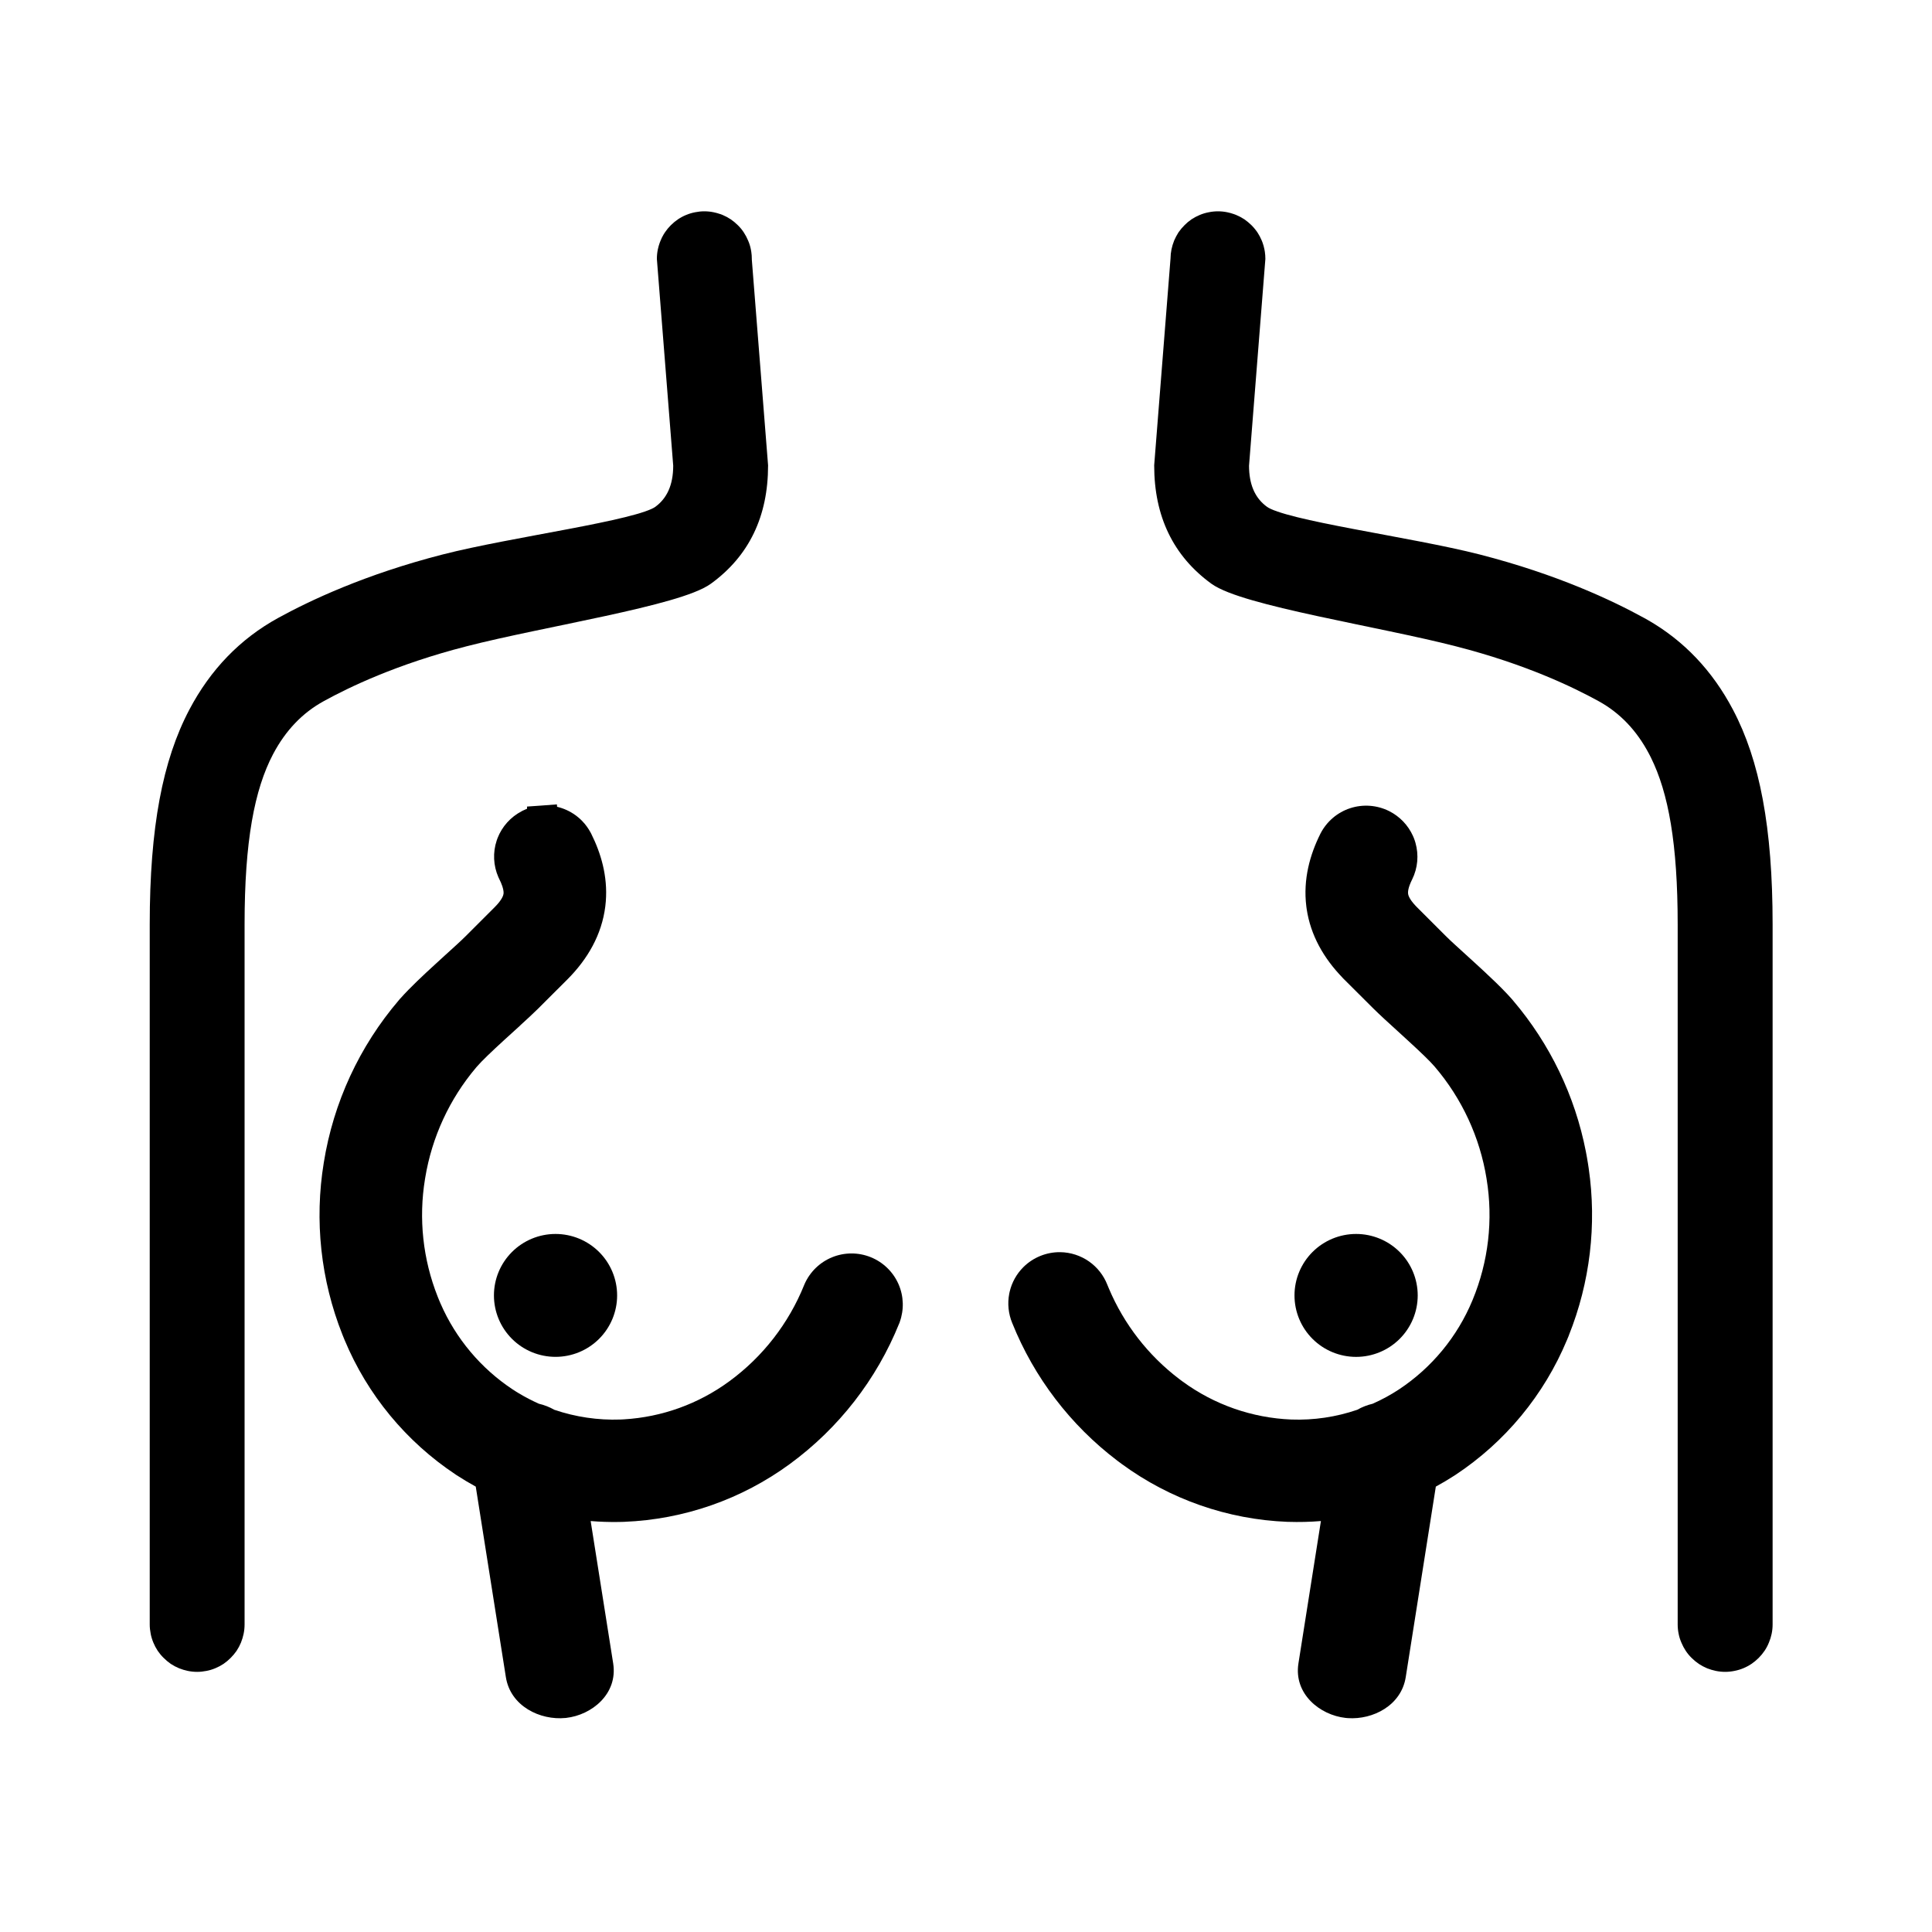
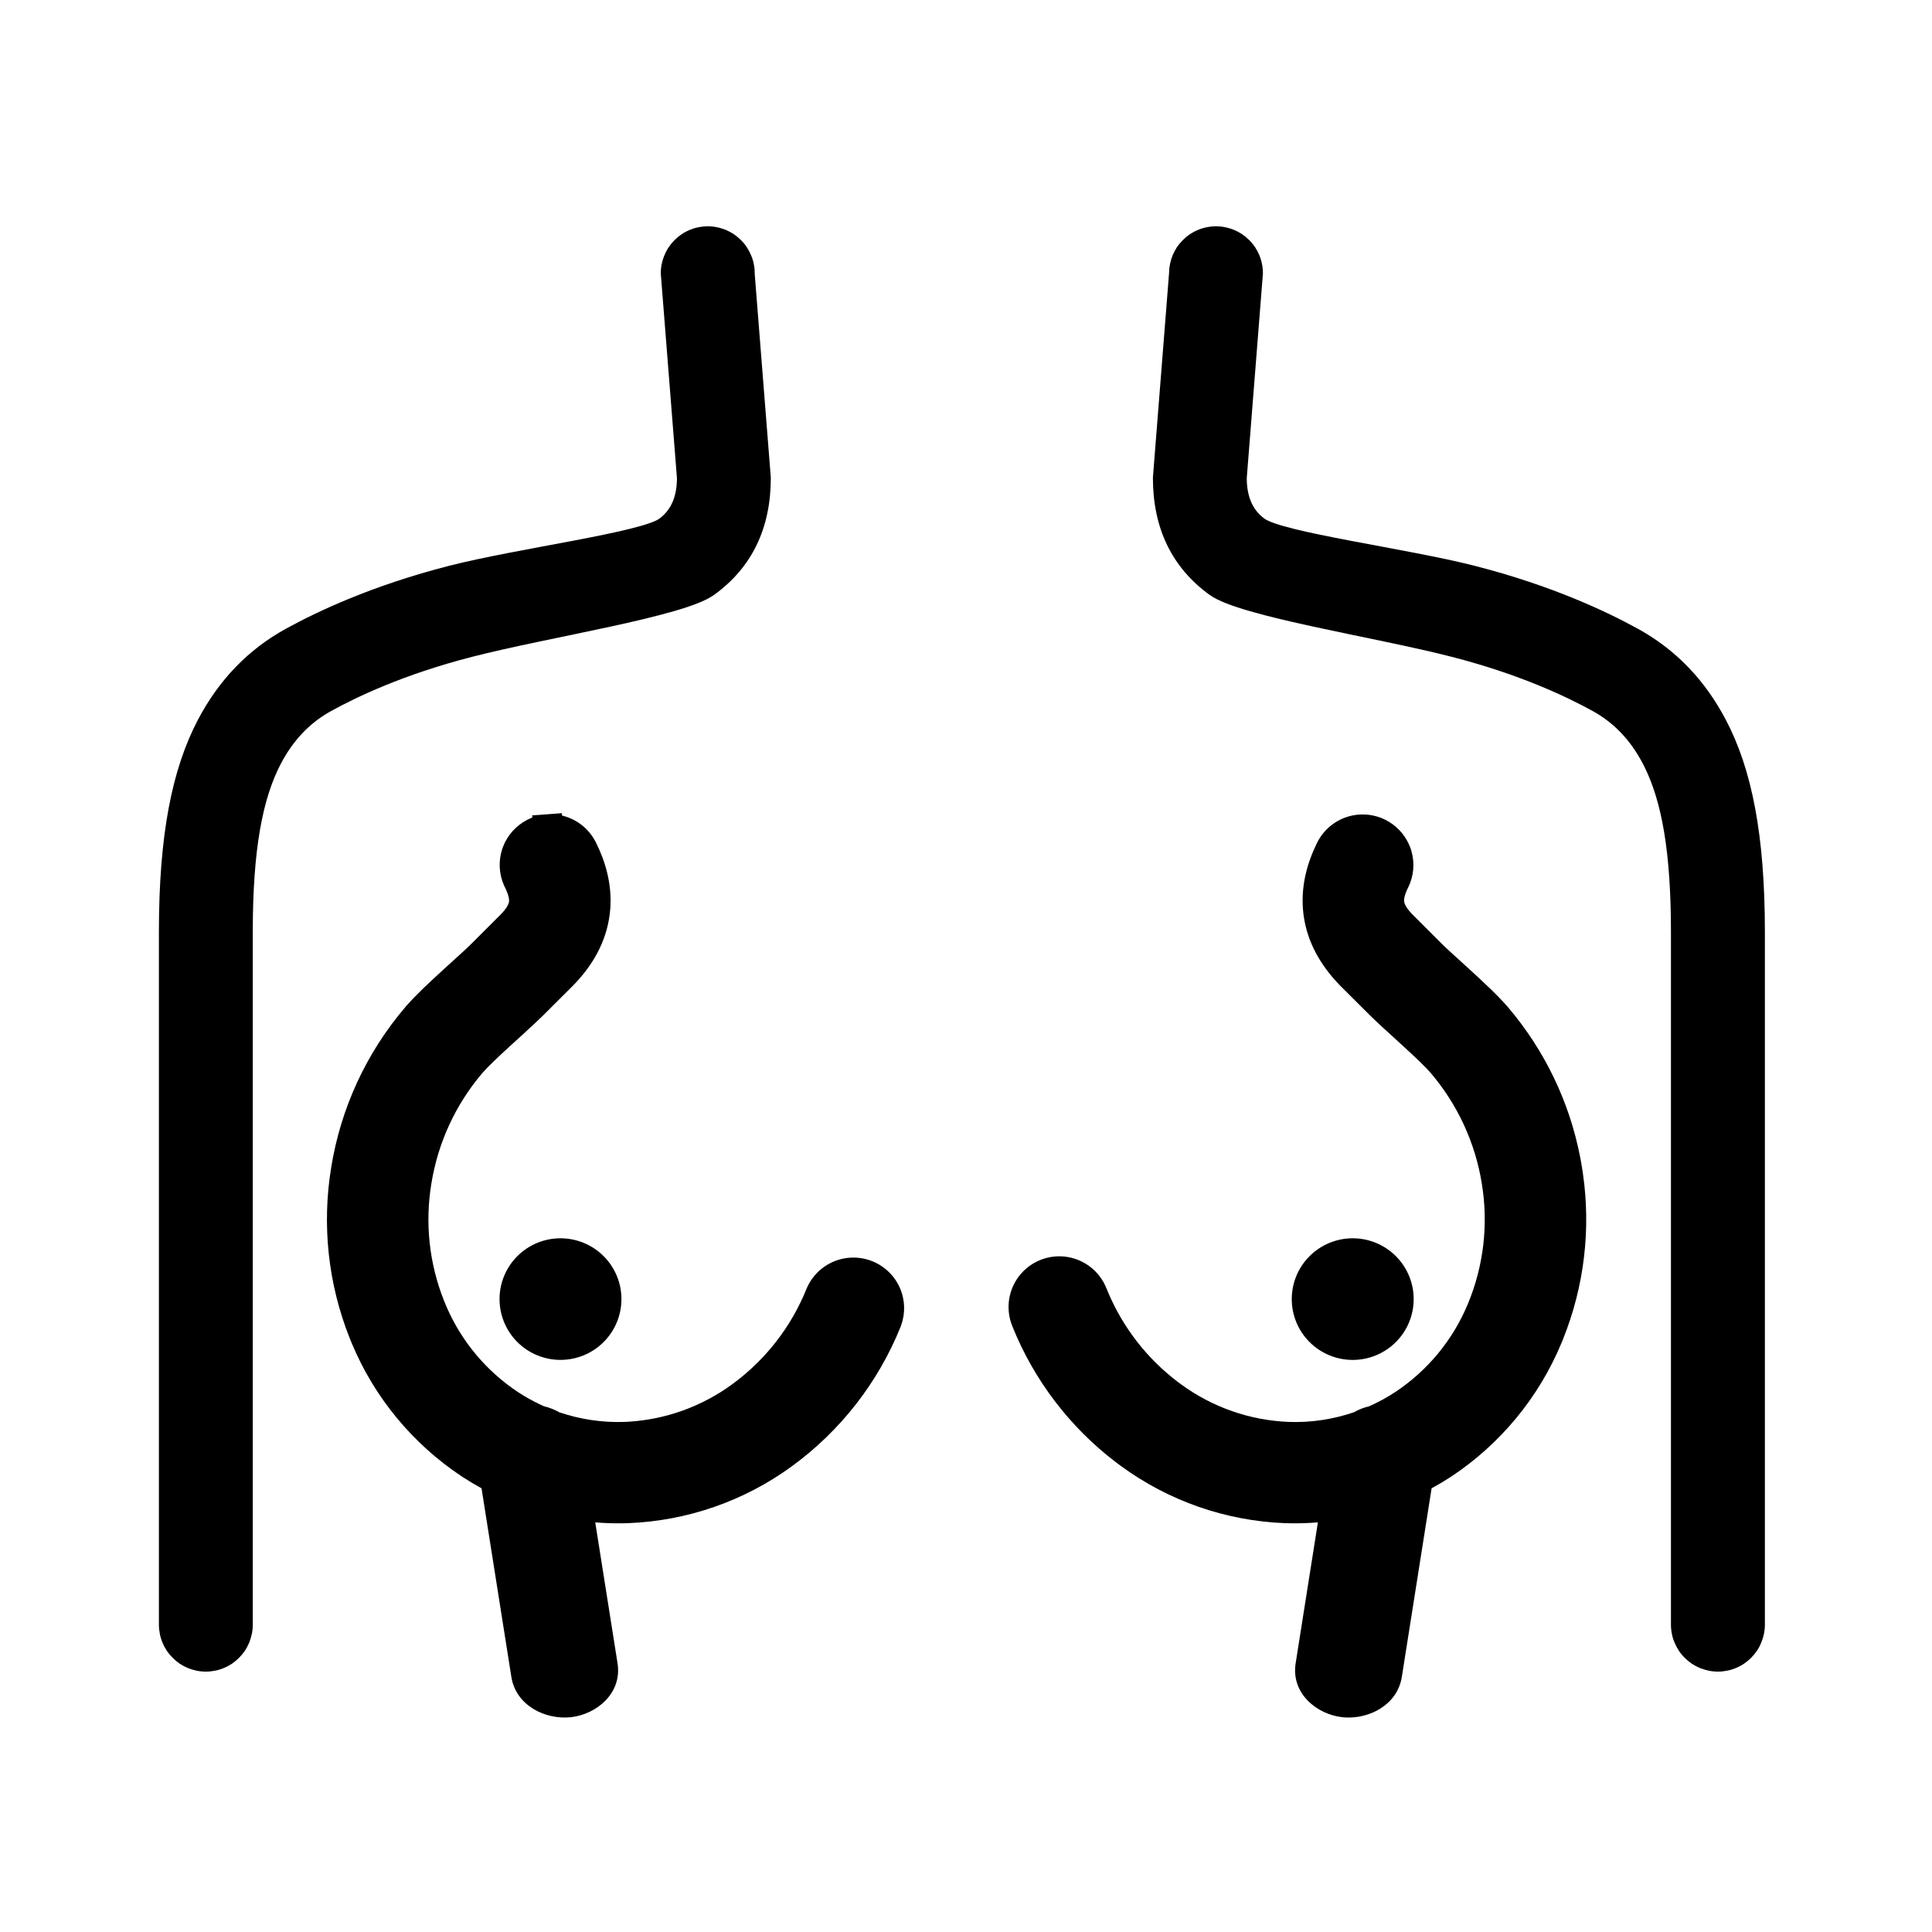
<svg xmlns="http://www.w3.org/2000/svg" width="256" height="256" viewBox="0 0 256 256" fill="none">
-   <g data-optical="rescale" transform="translate(124.0,124.0) scale(0.96) translate(-124.0,-124.0)">
+   <g data-optical="rg" transform="translate(126.63,143.69) scale(0.95) translate(-126.63,-143.69)">
    <path d="M181.189 106.388C182.961 105.809 184.891 105.951 186.559 106.781C188.024 107.512 189.185 108.724 189.854 110.204L189.863 110.226L189.973 110.483L189.975 110.488L189.979 110.502L189.994 110.535L190.005 110.569L190.073 110.757L190.088 110.791L190.099 110.825L190.102 110.834L190.205 111.166C190.681 112.837 190.528 114.64 189.748 116.216L189.735 116.242L189.732 116.246C189.154 117.409 189.16 117.98 189.187 118.191C189.202 118.314 189.28 118.856 190.213 119.847L190.428 120.069L194.318 123.957L194.323 123.96L194.437 124.074C194.731 124.369 195.115 124.73 195.582 125.16L197.201 126.636L197.219 126.651L197.228 126.66L198.607 127.919L198.609 127.921L199.663 128.892C200.744 129.896 201.881 130.983 202.826 131.986L202.835 131.995L203.34 132.545L203.363 132.57L203.604 132.845L203.624 132.867L203.661 132.909L203.68 132.936C208.772 138.917 212.229 146.1 213.726 153.789L213.864 154.536L213.866 154.544L213.989 155.276L213.997 155.321L214.111 156.06L214.113 156.074V156.077C215.25 163.873 214.304 171.829 211.375 179.146L211.38 179.15L211.123 179.768C207.955 187.382 202.581 193.882 195.689 198.431L195.681 198.437L195.673 198.441L195.631 198.468C194.777 199.022 193.903 199.538 193.015 200.024L188.863 226.317C188.247 230.235 184.334 232.214 180.884 231.98L180.551 231.95C177.019 231.559 173.387 228.648 174.051 224.43L177.154 204.778C175.656 204.9 174.151 204.937 172.646 204.888L172.604 204.89L172.536 204.887C164.287 204.562 156.323 201.782 149.669 196.905L149.661 196.899L149.652 196.893L149.054 196.446L149.051 196.444L149.039 196.436C142.584 191.535 137.574 184.977 134.551 177.456C134.015 176.17 133.871 174.751 134.138 173.383L134.193 173.124C134.495 171.838 135.151 170.659 136.091 169.725L136.1 169.716C136.768 169.055 137.562 168.534 138.434 168.182C139.298 167.833 140.223 167.658 141.153 167.666H141.187C142.603 167.688 143.982 168.134 145.143 168.945C146.284 169.744 147.162 170.86 147.67 172.154L147.891 172.685C149.973 177.611 153.309 181.909 157.571 185.152L158.025 185.491L158.064 185.519C162.431 188.718 167.656 190.545 173.071 190.765C176.162 190.878 179.242 190.42 182.168 189.421C182.829 189.042 183.549 188.762 184.301 188.584C185.551 188.029 186.759 187.375 187.918 186.616C192.454 183.615 195.988 179.332 198.068 174.316L198.094 174.253C200.279 168.977 200.948 163.198 200.022 157.565L200.02 157.546L200.018 157.527C199.101 151.813 196.623 146.461 192.857 142.057C192.207 141.298 190.918 140.061 189.261 138.543L189.155 138.446L189.042 138.342L187.827 137.229L186.002 135.561L185.998 135.558C185.414 135.019 184.869 134.506 184.428 134.067L184.425 134.065L184.424 134.064L180.416 130.069L180.168 129.823L180.154 129.798C177.524 127.084 175.727 123.911 175.189 120.302L175.141 119.946C174.669 116.169 175.666 112.764 177.057 109.962L177.062 109.949L177.077 109.916L177.095 109.885L177.108 109.86C177.96 108.218 179.422 106.967 181.189 106.388Z" fill="currentColor" />
    <path fill-rule="evenodd" clip-rule="evenodd" d="M71.699 105.859L71.726 106.192C72.638 106.407 73.504 106.8 74.27 107.357L74.468 107.506L74.483 107.52L74.717 107.71L74.733 107.723L74.749 107.737L74.769 107.755L74.777 107.762L74.95 107.919L74.96 107.928L74.981 107.947L75.002 107.968L75.197 108.162L75.204 108.169L75.21 108.176C75.663 108.646 76.047 109.177 76.355 109.754L76.365 109.765L76.438 109.91L76.439 109.912C77.754 112.547 78.726 115.72 78.451 119.238L78.449 119.262L78.382 119.923L78.38 119.946C77.895 123.821 75.969 127.205 73.105 130.062L69.422 133.736L69.421 133.741L69.223 133.938L69.092 134.068C68.433 134.723 67.533 135.547 66.615 136.384V136.396L64.471 138.344C62.706 139.958 61.333 141.27 60.653 142.06L60.551 142.178C56.875 146.525 54.448 151.783 53.524 157.395V157.397L53.511 157.481L53.495 157.571C52.597 163.041 53.202 168.647 55.241 173.796L55.438 174.283L55.448 174.307L55.65 174.782C57.754 179.597 61.209 183.709 65.603 186.617L66.053 186.904L66.463 187.155C67.352 187.688 68.269 188.162 69.212 188.585C69.969 188.762 70.686 189.046 71.339 189.419C74.272 190.416 77.362 190.875 80.459 190.765L80.967 190.739C86.205 190.427 91.244 188.609 95.476 185.503L95.485 185.496L95.496 185.488L95.516 185.475C100.128 182.091 103.7 177.49 105.832 172.191L105.838 172.178L105.852 172.14L105.869 172.104L105.881 172.076C106.618 170.395 107.981 169.067 109.681 168.371C111.389 167.672 113.304 167.668 115.016 168.357C116.728 169.048 118.104 170.38 118.848 172.069C119.578 173.731 119.636 175.606 119.02 177.309L119.021 177.31L119.019 177.317L119.004 177.366L118.985 177.414L118.972 177.447L118.956 177.485L118.951 177.493C115.828 185.241 110.597 191.966 103.848 196.905C97.193 201.783 89.228 204.561 80.978 204.886L80.957 204.888L80.933 204.889H80.916L80.183 204.906C78.907 204.926 77.632 204.882 76.36 204.778L79.469 224.429C80.132 228.646 76.503 231.559 72.97 231.95H72.965C72.961 231.951 72.957 231.952 72.953 231.952L72.915 231.957H72.897C69.392 232.308 65.288 230.338 64.656 226.316L60.5 200.025C59.606 199.534 58.729 199.013 57.874 198.456L57.843 198.437L57.779 198.398L57.746 198.371C50.894 193.827 45.547 187.355 42.39 179.771L42.386 179.763L42.098 179.052L42.095 179.045C39.104 171.514 38.213 163.309 39.525 155.305C40.85 147.017 44.44 139.255 49.898 132.87L49.994 132.755L50.08 132.653L50.108 132.633C51.439 131.129 53.344 129.353 54.91 127.923L56.209 126.734L56.223 126.722L56.241 126.704L56.319 126.634C57.54 125.527 58.484 124.675 59.083 124.074L63.112 120.048C64.216 118.943 64.314 118.337 64.332 118.199L64.341 118.077C64.346 117.851 64.301 117.408 63.973 116.652L63.625 115.908C62.923 114.308 62.837 112.499 63.394 110.834L63.398 110.822L63.402 110.811L63.504 110.527L63.509 110.516L63.513 110.504C64.135 108.909 65.319 107.595 66.842 106.804L66.875 106.782L66.931 106.754L66.962 106.739L66.975 106.732L66.987 106.727L67.019 106.712L67.02 106.711L67.035 106.704L67.045 106.7L67.43 106.527L67.45 106.518L67.481 106.504L67.511 106.491L67.557 106.474L67.571 106.468L67.582 106.464L67.576 106.161L69.605 106.019C69.61 106.018 69.616 106.018 69.621 106.018L71.699 105.859ZM69.643 106.017C69.645 106.017 69.648 106.017 69.65 106.017C69.663 106.016 69.675 106.016 69.684 106.016H69.669C69.661 106.016 69.653 106.016 69.643 106.017Z" fill="currentColor" />
    <path d="M92.047 24C92.484 24 92.915 24.044 93.338 24.132C93.645 24.196 93.948 24.28 94.245 24.382L94.541 24.49L94.553 24.495L94.565 24.5C94.954 24.664 95.326 24.863 95.68 25.096L95.693 25.105C96.049 25.348 96.378 25.621 96.68 25.923C96.986 26.221 97.258 26.551 97.495 26.911C97.731 27.269 97.931 27.648 98.095 28.045C98.266 28.436 98.392 28.84 98.472 29.258L98.529 29.578C98.579 29.899 98.603 30.222 98.603 30.545V30.65L100.844 59.008L100.848 59.048V59.087C100.848 66.093 98.228 71.576 92.959 75.397C91.804 76.235 89.726 76.991 87.264 77.701C84.753 78.425 81.683 79.142 78.423 79.851C71.868 81.276 64.559 82.667 59.185 84.051C49.536 86.525 42.981 89.706 39.52 91.61L39.519 91.611C36.593 93.216 34.264 95.636 32.535 98.909L32.534 98.908C29.943 103.828 28.592 110.958 28.592 122.424V219.049C28.592 219.486 28.548 219.917 28.46 220.339C28.374 220.75 28.254 221.15 28.099 221.538L28.095 221.549C27.93 221.946 27.73 222.324 27.495 222.681L27.487 222.693L27.48 222.705C27.239 223.049 26.967 223.372 26.668 223.671L26.667 223.67C26.371 223.973 26.046 224.246 25.693 224.487L25.686 224.492L25.68 224.496C25.323 224.731 24.944 224.932 24.546 225.097L24.545 225.096C24.149 225.262 23.739 225.387 23.316 225.466L23.315 225.464C22.895 225.549 22.471 225.594 22.045 225.594C21.608 225.594 21.177 225.55 20.755 225.462C20.344 225.376 19.943 225.256 19.556 225.101L19.545 225.097C19.146 224.932 18.768 224.73 18.412 224.496L18.389 224.48C18.045 224.24 17.723 223.97 17.424 223.671C17.12 223.375 16.847 223.049 16.605 222.695L16.601 222.688L16.597 222.681C16.362 222.324 16.161 221.946 15.997 221.549L15.999 221.548C15.832 221.151 15.707 220.742 15.628 220.319L15.63 220.318C15.545 219.898 15.5 219.475 15.5 219.049V122.424C15.5 109.008 17.288 99.767 20.961 92.797C23.886 87.245 27.971 83.014 33.21 80.135L33.211 80.134C37.611 77.721 45.183 74.127 55.925 71.368C60.683 70.145 67.449 68.969 73.304 67.853C76.246 67.293 78.961 66.747 81.111 66.216C82.187 65.95 83.104 65.692 83.831 65.442C84.581 65.185 85.044 64.962 85.272 64.797C86.876 63.629 87.748 61.806 87.755 59.119L85.503 30.624L85.5 30.584V30.545C85.5 30.108 85.545 29.676 85.633 29.253C85.698 28.94 85.785 28.634 85.894 28.335L86.012 28.038C86.13 27.74 86.272 27.452 86.439 27.177L86.617 26.898C86.853 26.548 87.123 26.223 87.424 25.923C87.726 25.621 88.054 25.348 88.409 25.105L88.414 25.102C88.769 24.863 89.148 24.662 89.547 24.497C89.943 24.334 90.351 24.212 90.768 24.133C90.77 24.132 90.773 24.131 90.776 24.131C90.78 24.13 90.784 24.129 90.787 24.128C91.202 24.043 91.622 24 92.047 24Z" fill="currentColor" />
    <path d="M162.942 24C163.38 24 163.811 24.044 164.233 24.132C164.542 24.196 164.843 24.281 165.139 24.384L165.433 24.493L165.442 24.497C165.84 24.661 166.218 24.861 166.575 25.096L166.587 25.104L166.599 25.112C166.939 25.351 167.262 25.618 167.565 25.913L167.571 25.918L167.576 25.923C167.799 26.145 168.005 26.384 168.196 26.639L168.382 26.898L168.392 26.911C168.625 27.265 168.824 27.64 168.988 28.037L169.106 28.339C169.214 28.638 169.298 28.945 169.357 29.258L169.414 29.578C169.463 29.9 169.487 30.222 169.487 30.544V30.583L169.484 30.623L167.232 59.118C167.239 61.644 168.009 63.403 169.43 64.568L169.724 64.795L169.728 64.798C169.955 64.964 170.418 65.187 171.168 65.445C171.895 65.696 172.813 65.955 173.889 66.221C176.039 66.753 178.754 67.298 181.696 67.858C187.551 68.974 194.317 70.149 199.074 71.368C209.816 74.127 217.385 77.719 221.778 80.133L222.267 80.407C227.279 83.278 231.204 87.422 234.038 92.808C237.711 99.77 239.5 109.008 239.5 122.424V219.049C239.5 219.486 239.456 219.916 239.368 220.339C239.281 220.756 239.154 221.163 238.988 221.556L238.987 221.555C238.828 221.956 238.627 222.337 238.383 222.695L238.382 222.694C238.146 223.043 237.878 223.369 237.576 223.671C237.273 223.974 236.945 224.246 236.591 224.487L236.586 224.49C236.232 224.729 235.853 224.931 235.454 225.096C235.06 225.259 234.653 225.381 234.233 225.461L234.234 225.462C234.228 225.463 234.221 225.464 234.215 225.466L234.214 225.465C233.797 225.55 233.375 225.593 232.953 225.593C232.518 225.593 232.087 225.55 231.663 225.462C231.251 225.376 230.85 225.255 230.461 225.103L230.448 225.098L230.437 225.092C230.049 224.928 229.675 224.73 229.32 224.496L229.313 224.492L229.307 224.487C228.953 224.246 228.624 223.973 228.321 223.671C228.015 223.372 227.742 223.041 227.505 222.682C227.274 222.332 227.078 221.961 226.916 221.572C226.739 221.174 226.609 220.76 226.528 220.334C226.441 219.908 226.397 219.48 226.397 219.049V122.424C226.397 111.315 225.128 104.276 222.692 99.374L222.452 98.906C220.731 95.634 218.406 93.216 215.481 91.611L215.479 91.61C212.019 89.706 205.465 86.524 195.816 84.05C190.442 82.666 183.132 81.275 176.575 79.851C173.314 79.142 170.243 78.425 167.73 77.701C165.266 76.991 163.188 76.235 162.031 75.398L162.029 75.397C156.761 71.567 154.142 66.085 154.142 59.086V59.046L154.145 59.007L156.397 30.498C156.4 30.077 156.444 29.661 156.529 29.253C156.615 28.842 156.736 28.442 156.891 28.055L156.896 28.041L156.901 28.027C157.069 27.642 157.263 27.274 157.484 26.926L157.496 26.906L157.51 26.888C157.75 26.544 158.02 26.222 158.319 25.923C158.616 25.619 158.942 25.347 159.295 25.105L159.302 25.101L159.31 25.096C159.664 24.862 160.04 24.665 160.435 24.501C160.828 24.335 161.238 24.212 161.662 24.133C162.083 24.045 162.511 24 162.942 24Z" fill="currentColor" />
    <path d="M182.014 165.152C184.269 165.153 186.432 166.048 188.026 167.64C189.62 169.231 190.515 171.389 190.515 173.639C190.514 175.888 189.617 178.046 188.021 179.637C186.426 181.227 184.263 182.12 182.008 182.119C179.753 182.118 177.589 181.223 175.995 179.632C174.401 178.04 173.507 175.882 173.508 173.632C173.509 171.382 174.406 169.225 176.001 167.635C177.596 166.045 179.759 165.152 182.014 165.152Z" fill="currentColor" />
    <path d="M71.513 165.152C72.629 165.153 73.734 165.372 74.766 165.799C75.797 166.225 76.734 166.85 77.523 167.638C78.312 168.425 78.939 169.36 79.366 170.389C79.793 171.418 80.013 172.522 80.013 173.636C80.013 174.749 79.793 175.852 79.365 176.881C78.938 177.91 78.311 178.844 77.522 179.632C76.732 180.419 75.793 181.045 74.762 181.471C73.731 181.896 72.625 182.115 71.509 182.115C69.254 182.114 67.091 181.22 65.497 179.629C63.904 178.038 63.009 175.88 63.01 173.631C63.011 171.382 63.907 169.225 65.502 167.635C67.097 166.045 69.259 165.152 71.513 165.152Z" fill="currentColor" />
  </g>
</svg>
